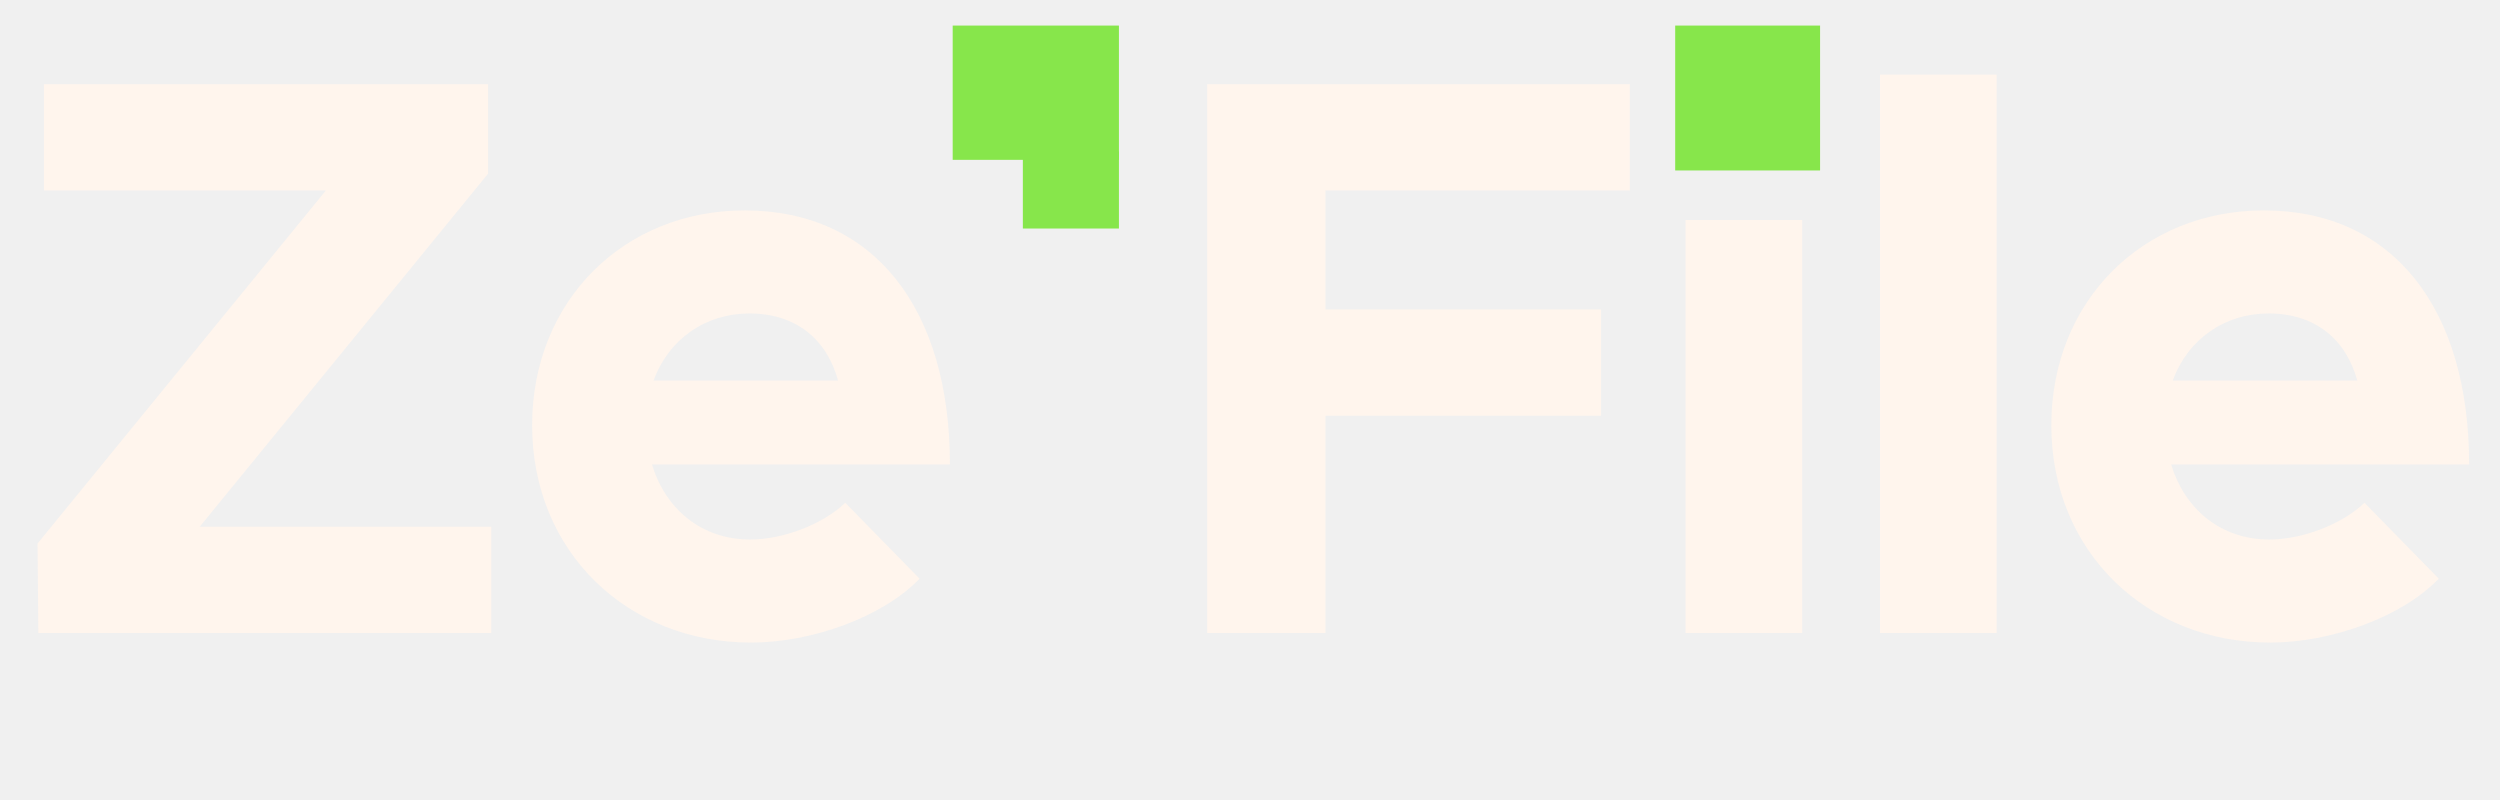
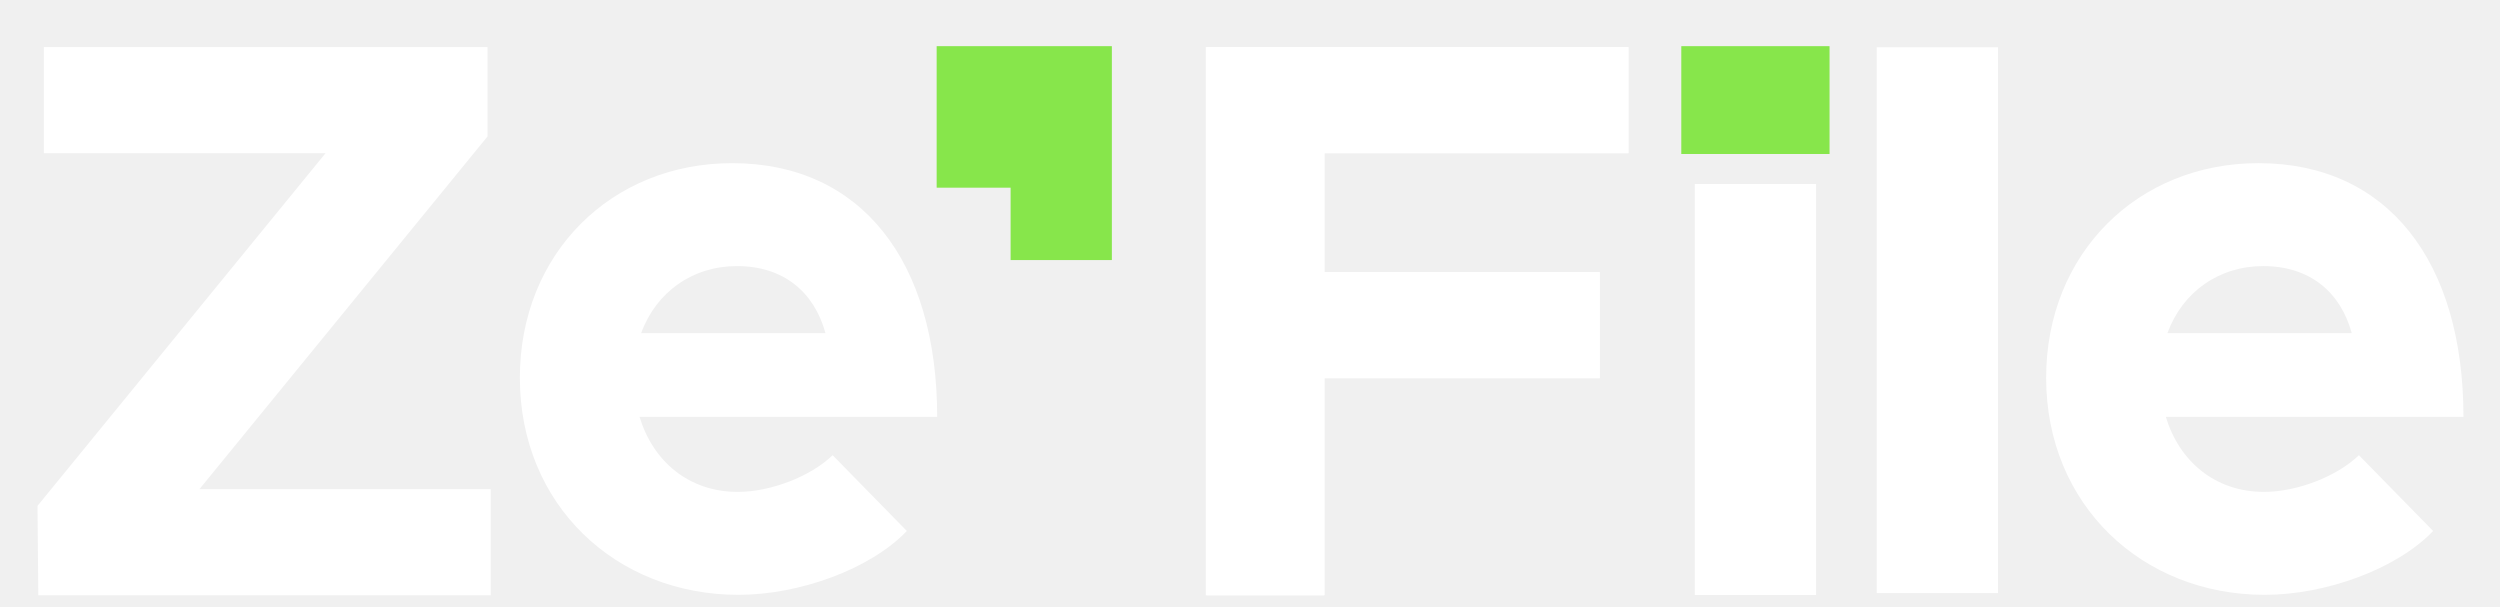
- <svg xmlns="http://www.w3.org/2000/svg" width="391" height="125" viewBox="0 0 391 125" fill="none">
-   <path d="M5.997 99L5.872 85.007L50.975 29.784H6.872V13.167H76.337V27.16L31.235 82.383H76.837V99H5.997ZM117.334 84.382C122.456 84.382 128.703 82.008 132.201 78.635L143.821 90.504C138.074 96.501 126.954 100.499 117.459 100.499C98.218 100.499 83.226 86.381 83.226 66.516C83.226 47.026 97.594 32.908 116.459 32.908C136.699 32.908 148.568 48.275 148.568 72.638H101.966C104.09 79.635 109.713 84.382 117.334 84.382ZM117.209 49.025C110.337 49.025 104.59 53.023 102.216 59.52H131.077C129.328 53.148 124.58 49.025 117.209 49.025ZM254.9 29.784H207.298V48.4H250.402V65.017H207.298V99H188.807V13.167H254.9V29.784ZM272.865 25.536C267.242 25.536 262.869 21.038 262.869 15.541C262.869 10.419 267.242 5.796 272.865 5.796C278.237 5.796 282.61 10.419 282.61 15.541C282.61 21.038 278.237 25.536 272.865 25.536ZM263.619 99V34.407H281.86V99H263.619ZM294.037 99V11.668H312.278V99H294.037ZM354.936 84.382C360.059 84.382 366.306 82.008 369.804 78.635L381.423 90.504C375.676 96.501 364.557 100.499 355.061 100.499C335.821 100.499 320.828 86.381 320.828 66.516C320.828 47.026 335.196 32.908 354.062 32.908C374.302 32.908 386.171 48.275 386.171 72.638H339.569C341.693 79.635 347.315 84.382 354.936 84.382ZM354.811 49.025C347.94 49.025 342.193 53.023 339.819 59.52H368.68C366.93 53.148 362.183 49.025 354.811 49.025Z" fill="#FFF5ED" />
-   <rect x="149" y="4" width="26" height="21" fill="#87E64B" />
-   <rect x="159.974" y="23.688" width="15.026" height="12.053" fill="#87E64B" />
-   <rect x="262" y="4" width="22.66" height="22.66" fill="#87E64B" />
+ <svg xmlns="http://www.w3.org/2000/svg" width="371" height="90" viewBox="0 0 371 90" fill="none">
+   <path d="M5.684 88.334L5.565 75.072L48.311 22.735H6.513V6.986H72.348V20.248L29.602 72.585H72.822V88.334H5.684ZM241.58 22.735H196.466V40.378H237.317V56.126H196.466V88.334H178.941V6.986H241.58V22.735Z" fill="white" />
+   <path d="M241.691 22.735H196.577V40.378H237.428V56.126H196.577V88.334H179.052V6.986H241.691V22.735Z" fill="white" />
+   <path d="M109.474 72.998C114.329 72.998 120.25 70.749 123.565 67.552L134.577 78.8C129.13 84.484 118.592 88.273 109.593 88.273C91.358 88.273 77.148 74.893 77.148 56.066C77.148 37.594 90.766 24.213 108.645 24.213C127.828 24.213 139.077 38.778 139.077 61.868H94.91C96.923 68.499 102.251 72.998 109.474 72.998ZM109.356 39.488C102.843 39.488 97.397 43.278 95.147 49.435H122.499C120.842 43.396 116.342 39.488 109.356 39.488Z" fill="white" />
+   <path d="M335.974 72.998C340.829 72.998 346.75 70.749 350.065 67.552L361.077 78.8C355.63 84.484 345.092 88.273 336.093 88.273C317.858 88.273 303.648 74.893 303.648 56.066C303.648 37.594 317.266 24.213 335.145 24.213C354.328 24.213 365.577 38.778 365.577 61.868H321.41C323.423 68.499 328.751 72.998 335.974 72.998ZM335.856 39.488C329.343 39.488 323.896 43.278 321.647 49.435H348.999C347.342 43.396 342.842 39.488 335.856 39.488Z" fill="white" />
+   <rect x="278.504" y="7.011" width="18" height="81" fill="white" />
+   <rect x="251.504" y="27.302" width="18" height="61" fill="white" />
+   <rect x="249.504" y="6.852" width="22" height="16" fill="#87E64B" />
+   <path d="M165 38.593H149.975V27.852H139V6.852H165V38.593Z" fill="#87E64B" />
</svg>
